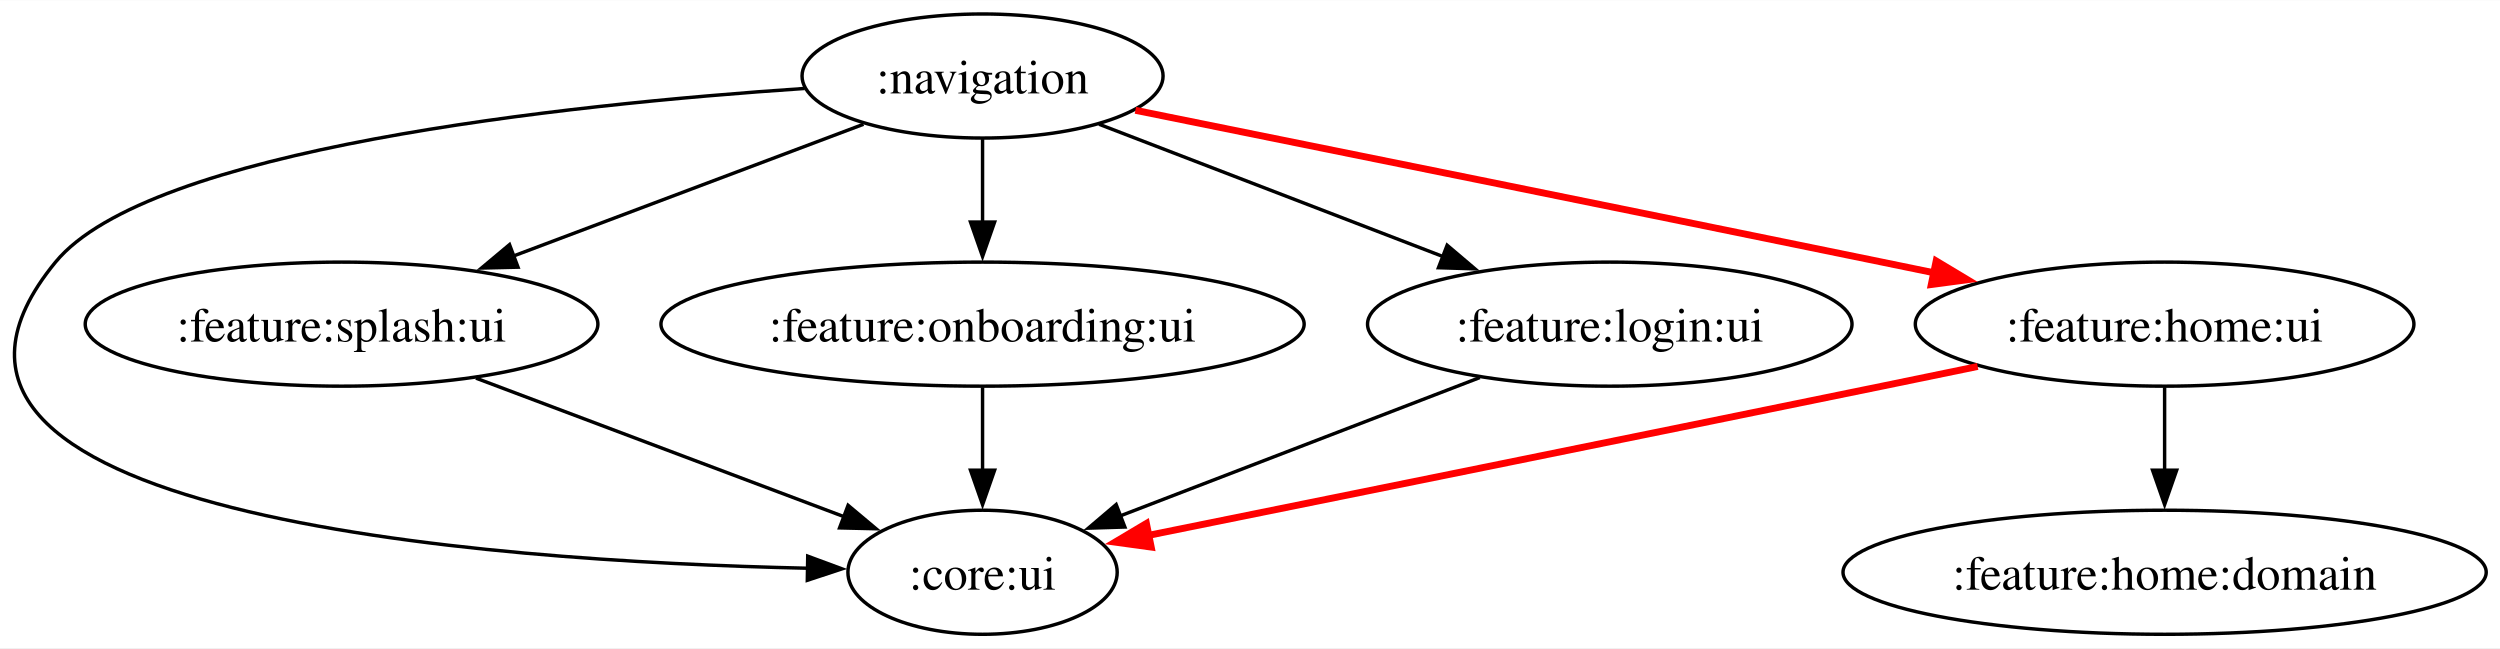
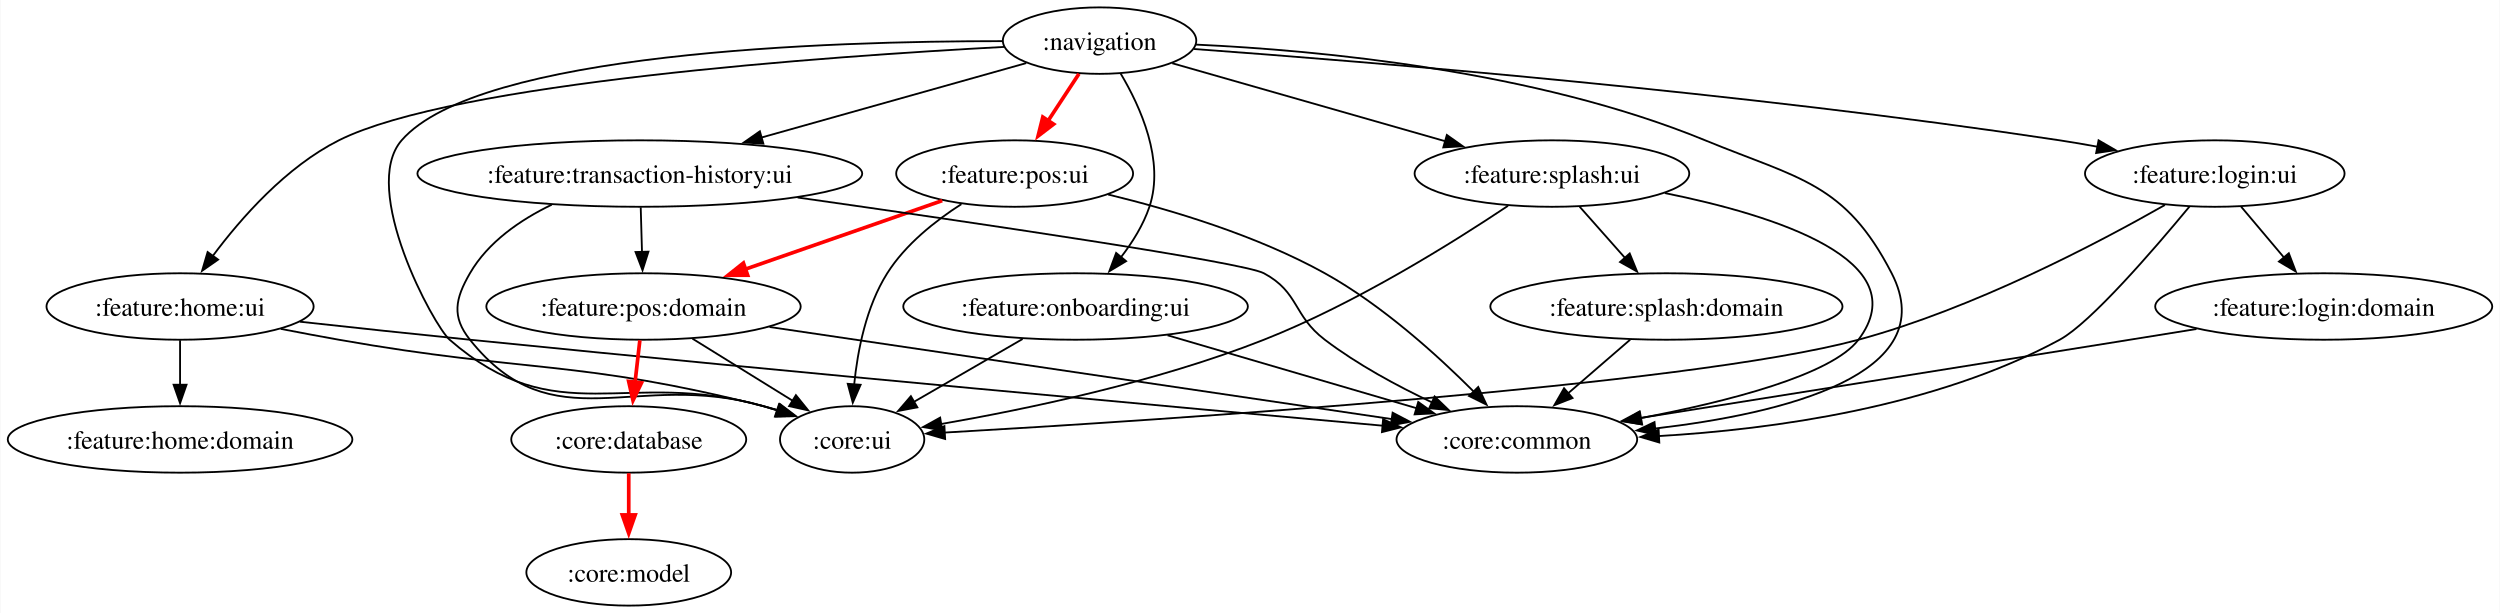
- <svg xmlns="http://www.w3.org/2000/svg" width="725pt" height="188pt" viewBox="0 0 725.43 188">
+ <svg xmlns="http://www.w3.org/2000/svg" width="1354pt" height="332pt" viewBox="0 0 1353.59 332">
  <g class="graph">
-     <path fill="#fff" d="M0 188V0h725.43v188z" />
-     <g class="node" transform="translate(4 184)">
-       <ellipse cx="281.11" cy="-162" fill="none" stroke="#000" rx="52.38" ry="18" />
-       <text x="281.11" y="-156.95" font-family="Times,serif" font-size="14" text-anchor="middle">:navigation</text>
+     <path fill="#fff" d="M0 332V0h1353.59v332z" />
+     <g class="node" transform="translate(4 328)">
+       <ellipse cx="591.32" cy="-306" fill="none" stroke="#000" rx="52.38" ry="18" />
+       <text x="591.32" y="-300.95" font-family="Times,serif" font-size="14" text-anchor="middle">:navigation</text>
    </g>
-     <g class="node" transform="translate(4 184)">
-       <ellipse cx="281.11" cy="-18" fill="none" stroke="#000" rx="39.07" ry="18" />
-       <text x="281.11" y="-12.95" font-family="Times,serif" font-size="14" text-anchor="middle">:core:ui</text>
+     <g class="node" transform="translate(4 328)">
+       <ellipse cx="457.32" cy="-90" fill="none" stroke="#000" rx="39.07" ry="18" />
+       <text x="457.32" y="-84.95" font-family="Times,serif" font-size="14" text-anchor="middle">:core:ui</text>
    </g>
    <g stroke="#000" class="edge">
-       <path fill="none" d="M233.5 25.61C163.23 30.36 43.09 43.19 16.11 76c-60.52 73.61 124.58 86.78 218.23 88.83" />
-       <path d="m234.38 161.33 9.94 3.68-10.06 3.32z" />
+       <path fill="none" d="M542.62 22.28c-93.8-.03-283.77 5.96-325.3 53.72-22.87 26.3 17.46 100.57 26 108 58.24 50.72 95.66 15.06 170 36 2.55.72 5.16 1.5 7.78 2.32" />
+       <path d="m421.98 218.93 8.4 6.46-10.6.18z" />
    </g>
-     <g class="node" transform="translate(4 184)">
-       <ellipse cx="624.11" cy="-90" fill="none" stroke="#000" rx="72.34" ry="18" />
-       <text x="624.11" y="-84.95" font-family="Times,serif" font-size="14" text-anchor="middle">:feature:home:ui</text>
+     <g class="node" transform="translate(4 328)">
+       <ellipse cx="817.32" cy="-90" fill="none" stroke="#000" rx="65.17" ry="18" />
+       <text x="817.32" y="-84.95" font-family="Times,serif" font-size="14" text-anchor="middle">:core:common</text>
+     </g>
+     <g stroke="#000" class="edge">
+       <path fill="none" d="M647.58 24.16C714.01 27.24 831.15 38.14 923.32 76c50.99 20.95 75.75 22.99 101 72 28.38 55.09-59.27 76.09-128.21 84.09" />
+       <path d="m896.62 235.55-10.32-2.41 9.57-4.55z" />
+     </g>
+     <g class="node" transform="translate(4 328)">
+       <ellipse cx="93.32" cy="-162" fill="none" stroke="#000" rx="72.34" ry="18" />
+       <text x="93.32" y="-156.95" font-family="Times,serif" font-size="14" text-anchor="middle">:feature:home:ui</text>
+     </g>
+     <g stroke="#000" class="edge">
+       <path fill="none" d="M543.67 25.4C447.58 30.55 245.44 44.82 183.32 76c-28.51 14.31-52.88 41.96-68.32 62.67" />
+       <path d="m117.92 140.6-8.68 6.07 3-10.16z" />
+     </g>
+     <g class="node" transform="translate(4 328)">
+       <ellipse cx="836.32" cy="-234" fill="none" stroke="#000" rx="74.38" ry="18" />
+       <text x="836.32" y="-228.95" font-family="Times,serif" font-size="14" text-anchor="middle">:feature:splash:ui</text>
+     </g>
+     <g stroke="#000" class="edge">
+       <path fill="none" d="M634.68 34.25c39.99 11.42 102.36 29.24 147.93 42.26" />
+       <path d="m783.41 73.1 8.65 6.11-10.58.62z" />
+     </g>
+     <g class="node" transform="translate(4 328)">
+       <ellipse cx="578.32" cy="-162" fill="none" stroke="#000" rx="93.32" ry="18" />
+       <text x="578.32" y="-156.95" font-family="Times,serif" font-size="14" text-anchor="middle">:feature:onboarding:ui</text>
+     </g>
+     <g stroke="#000" class="edge">
+       <path fill="none" d="M606.73 39.82c10.72 17.97 23.95 47.22 15.59 72.18-3.26 9.74-9.1 19.12-15.33 27.22" />
+       <path d="m609.69 141.45-9.09 5.45 3.7-9.92z" />
+     </g>
+     <g class="node" transform="translate(4 328)">
+       <ellipse cx="1195.32" cy="-234" fill="none" stroke="#000" rx="70.29" ry="18" />
+       <text x="1195.32" y="-228.95" font-family="Times,serif" font-size="14" text-anchor="middle">:feature:login:ui</text>
+     </g>
+     <g stroke="#000" class="edge">
+       <path fill="none" d="M646.46 26.54c93.45 6.84 297.95 23.52 468.86 49.46 6.76 1.03 13.79 2.23 20.79 3.52" />
+       <path d="m1136.38 76 9.17 5.31-10.48 1.57z" />
+     </g>
+     <g class="node" transform="translate(4 328)">
+       <ellipse cx="545.32" cy="-234" fill="none" stroke="#000" rx="64.15" ry="18" />
+       <text x="545.32" y="-228.95" font-family="Times,serif" font-size="14" text-anchor="middle">:feature:pos:ui</text>
    </g>
    <g stroke="red" stroke-width="2" class="edge">
-       <path fill="none" d="M329.46 31.95C381.4 42.44 470.02 60.39 546.11 76c5.47 1.12 11.14 2.29 16.83 3.46" />
-       <path fill="red" d="m561.82 75.66 9.08 5.45-10.5 1.4z" />
+       <path fill="none" d="M584.18 39.95c-5.25 7.99-11.64 17.72-17.51 26.65" />
+       <path fill="red" d="m570.43 67.25-8.42 6.43 2.57-10.28z" />
    </g>
-     <g class="node" transform="translate(4 184)">
-       <ellipse cx="95.11" cy="-90" fill="none" stroke="#000" rx="74.38" ry="18" />
-       <text x="95.11" y="-84.95" font-family="Times,serif" font-size="14" text-anchor="middle">:feature:splash:ui</text>
+     <g class="node" transform="translate(4 328)">
+       <ellipse cx="342.32" cy="-234" fill="none" stroke="#000" rx="120.45" ry="18" />
+       <text x="342.32" y="-228.95" font-family="Times,serif" font-size="14" text-anchor="middle">:feature:transaction-history:ui</text>
    </g>
    <g stroke="#000" class="edge">
-       <path fill="none" d="M250.56 36c-28.6 10.77-69.6 26.2-101.73 38.29" />
-       <path d="m150.31 77.47-10.59.25 8.13-6.8z" />
-     </g>
-     <g class="node" transform="translate(4 184)">
-       <ellipse cx="281.11" cy="-90" fill="none" stroke="#000" rx="93.32" ry="18" />
-       <text x="281.11" y="-84.95" font-family="Times,serif" font-size="14" text-anchor="middle">:feature:onboarding:ui</text>
+       <path fill="none" d="M555.59 34.17c-38.56 10.84-97.78 27.49-143.4 40.31" />
+       <path d="m413.24 77.82-10.58-.66 8.68-6.07z" />
    </g>
    <g stroke="#000" class="edge">
-       <path fill="none" d="M285.11 40.3v24.16" />
-       <path d="m288.61 64.38-3.5 10-3.5-10z" />
-     </g>
-     <g class="node" transform="translate(4 184)">
-       <ellipse cx="463.11" cy="-90" fill="none" stroke="#000" rx="70.29" ry="18" />
-       <text x="463.11" y="-84.95" font-family="Times,serif" font-size="14" text-anchor="middle">:feature:login:ui</text>
+       <path fill="none" d="M151.85 178.12c10.43 2.03 21.28 4.08 31.47 5.88 101.88 18.04 129.69 10.62 230 36 2.6.66 5.26 1.4 7.93 2.2" />
+       <path d="m422.25 218.84 8.45 6.39-10.59.27z" />
    </g>
    <g stroke="#000" class="edge">
-       <path fill="none" d="M318.92 36c28.05 10.79 68.28 26.27 99.75 38.37" />
-       <path d="m419.92 71.1 8.07 6.85-10.59-.32z" />
+       <path fill="none" d="M162.23 174.24c28.27 3.1 61.81 6.71 92.09 9.76 177.48 17.9 386.43 36.9 494.33 46.55" />
+       <path d="m748.88 227.06 9.65 4.37-10.27 2.6z" />
+     </g>
+     <g class="node" transform="translate(4 328)">
+       <ellipse cx="93.32" cy="-90" fill="none" stroke="#000" rx="93.32" ry="18" />
+       <text x="93.32" y="-84.95" font-family="Times,serif" font-size="14" text-anchor="middle">:feature:home:domain</text>
+     </g>
+     <g stroke="#000" class="edge">
+       <path fill="none" d="M97.32 184.3v24.16" />
+       <path d="m100.82 208.38-3.5 10-3.5-10z" />
+     </g>
+     <g stroke="#000" class="edge">
+       <path fill="none" d="M816.55 111.45c-29.69 19.84-82.63 52.98-132.23 72.55-58.18 22.96-128.98 37.71-174.98 45.67" />
+       <path d="m510.14 233.08-10.44-1.78 9.28-5.12z" />
+     </g>
+     <g stroke="#000" class="edge">
+       <path fill="none" d="M901.46 104.57c59.7 12.05 137.19 36.54 104.86 79.43-14.48 19.2-71.17 33.57-118.03 42.47" />
+       <path d="m889.2 229.86-10.47-1.63 9.2-5.26z" />
+     </g>
+     <g class="node" transform="translate(4 328)">
+       <ellipse cx="898.32" cy="-162" fill="none" stroke="#000" rx="95.37" ry="18" />
+       <text x="898.32" y="-156.95" font-family="Times,serif" font-size="14" text-anchor="middle">:feature:splash:domain</text>
+     </g>
+     <g stroke="#000" class="edge">
+       <path fill="none" d="M855.33 111.95c7.39 8.34 16.44 18.56 24.62 27.8" />
+       <path d="m882.44 137.27 4.01 9.81-9.25-5.17z" />
+     </g>
+     <g stroke="#000" class="edge">
+       <path fill="none" d="M553.64 183.59c-17.69 10.23-40.45 23.4-58.95 34.1" />
+       <path d="m496.63 220.61-10.41 1.98 6.91-8.03z" />
+     </g>
+     <g stroke="#000" class="edge">
+       <path fill="none" d="M632.13 181.59c39.39 11.54 94.31 27.62 134.83 39.49" />
+       <path d="m767.92 217.71 8.61 6.17-10.58.55z" />
+     </g>
+     <g stroke="#000" class="edge">
+       <path fill="none" d="M1172.3 111.02c-36.35 20.71-103.65 56.1-165.98 72.98-92.7 25.11-378.6 43.6-494.96 50.28" />
+       <path d="m511.68 237.76-10.18-2.92 9.79-4.06z" />
+     </g>
+     <g stroke="#000" class="edge">
+       <path fill="none" d="M1185.63 111.85c-19.18 23.19-53.59 63.09-70.31 72.15-67.51 36.56-155.26 48.56-217.26 52.18" />
+       <path d="m898.47 239.66-10.16-2.98 9.8-4.01z" />
+     </g>
+     <g class="node" transform="translate(4 328)">
+       <ellipse cx="1254.32" cy="-162" fill="none" stroke="#000" rx="91.27" ry="18" />
+       <text x="1254.32" y="-156.95" font-family="Times,serif" font-size="14" text-anchor="middle">:feature:login:domain</text>
+     </g>
+     <g stroke="#000" class="edge">
+       <path fill="none" d="M1213.6 111.95c6.96 8.25 15.47 18.35 23.19 27.51" />
+       <path d="m1239.42 137.15 3.77 9.9-9.12-5.39z" />
+     </g>
+     <g stroke="#000" class="edge">
+       <path fill="none" d="M520.48 110.55c-14.19 9.1-30.32 21.87-40.16 37.45-11.42 18.08-16.07 41.92-17.92 60.38" />
+       <path d="m465.9 208.4-4.24 9.7-2.73-10.23z" />
+     </g>
+     <g stroke="#000" class="edge">
+       <path fill="none" d="M599.97 105.35c34.51 8.37 80.45 22.17 117.35 42.65 30.91 17.16 61.01 44.42 80.81 64.26" />
+       <path d="m800.4 209.58 4.5 9.59-9.5-4.7z" />
+     </g>
+     <g class="node" transform="translate(4 328)">
+       <ellipse cx="344.32" cy="-162" fill="none" stroke="#000" rx="85.13" ry="18" />
+       <text x="344.32" y="-156.95" font-family="Times,serif" font-size="14" text-anchor="middle">:feature:pos:domain</text>
    </g>
    <g stroke="red" stroke-width="2" class="edge">
-       <path fill="none" d="M573.87 106.28c-9.26 1.91-18.78 3.88-27.76 5.72-74.95 15.38-162.06 33.02-214.29 43.58" />
-       <path fill="red" d="m334.05 158.7-10.5-1.45 9.11-5.42z" />
-     </g>
-     <g class="node" transform="translate(4 184)">
-       <ellipse cx="624.11" cy="-18" fill="none" stroke="#000" rx="93.32" ry="18" />
-       <text x="624.11" y="-12.95" font-family="Times,serif" font-size="14" text-anchor="middle">:feature:home:domain</text>
+       <path fill="none" d="M510.09 108.66c-30.83 10.74-74.08 25.8-108.11 37.65" />
+       <path fill="red" d="m404.73 149.06-10.59-.02 8.29-6.59z" />
    </g>
    <g stroke="#000" class="edge">
-       <path fill="none" d="M628.11 112.3v24.16" />
-       <path d="m631.61 136.38-3.5 10-3.5-10z" />
+       <path fill="none" d="M298.65 110.84c-17.1 8.25-34.55 20.24-44.33 37.16-8.01 13.85-9.99 23.5 0 36 45.22 56.61 89.4 15.87 159 36 2.41.7 4.89 1.45 7.37 2.24" />
+       <path d="m421.71 218.89 8.39 6.47-10.59.17z" />
    </g>
    <g stroke="#000" class="edge">
-       <path fill="none" d="M138.11 109.67c31.35 11.8 75.23 28.32 106.88 40.23" />
-       <path d="m246.09 146.57 8.12 6.8-10.59-.25z" />
+       <path fill="none" d="M431.78 106.97c96.44 13.71 241.43 35.07 252.54 41.03 19.13 10.26 15.72 22.86 33 36 17.61 13.39 39.12 25 57.99 33.91" />
+       <path d="m776.77 214.73 7.63 7.35-10.55-.99z" />
    </g>
    <g stroke="#000" class="edge">
-       <path fill="none" d="M285.11 112.3v24.16" />
-       <path d="m288.61 136.38-3.5 10-3.5-10z" />
+       <path fill="none" d="M346.81 112.3c.21 7.29.46 15.97.69 24.16" />
+       <path d="m351 136.29-3.21 10.09-3.79-9.89z" />
    </g>
    <g stroke="#000" class="edge">
-       <path fill="none" d="M429.4 109.5c-30.55 11.75-73.47 28.26-104.55 40.22" />
-       <path d="m326.4 152.87-10.59.33 8.07-6.86z" />
+       <path fill="none" d="M882.71 183.95c-10.12 8.74-22.64 19.56-33.73 29.15" />
+       <path d="m851.47 215.57-9.86 3.89 5.28-9.18z" />
+     </g>
+     <g stroke="#000" class="edge">
+       <path fill="none" d="M1189.42 178.18c-12.03 1.94-24.43 3.94-36.1 5.82-91.93 14.78-198.2 31.72-265.25 42.39" />
+       <path d="m888.76 229.82-10.43-1.88 9.33-5.03z" />
+     </g>
+     <g stroke="#000" class="edge">
+       <path fill="none" d="M374.81 183.41c16.25 10.07 37.17 23.02 54.36 33.68" />
+       <path d="m430.86 214.01 6.66 8.24-10.35-2.29z" />
+     </g>
+     <g stroke="#000" class="edge">
+       <path fill="none" d="M416.59 177.1c90.04 13.33 247.54 36.64 337.2 49.91" />
+       <path d="m754.04 223.5 9.38 4.93-10.41 2z" />
+     </g>
+     <g class="node" transform="translate(4 328)">
+       <ellipse cx="336.32" cy="-90" fill="none" stroke="#000" rx="63.63" ry="18" />
+       <text x="336.32" y="-84.95" font-family="Times,serif" font-size="14" text-anchor="middle">:core:database</text>
+     </g>
+     <g stroke="red" stroke-width="2" class="edge">
+       <path fill="none" d="M346.34 184.3c-.83 7.29-1.82 15.97-2.76 24.16" />
+       <path fill="red" d="m347.23 207.35-4.61 9.54-2.34-10.33z" />
+     </g>
+     <g class="node" transform="translate(4 328)">
+       <ellipse cx="336.32" cy="-18" fill="none" stroke="#000" rx="55.45" ry="18" />
+       <text x="336.32" y="-12.95" font-family="Times,serif" font-size="14" text-anchor="middle">:core:model</text>
+     </g>
+     <g stroke="red" stroke-width="2" class="edge">
+       <path fill="none" d="M340.32 256.3v24.16" />
+       <path fill="red" d="m343.82 278.87-3.5 10-3.5-10z" />
    </g>
  </g>
</svg>
